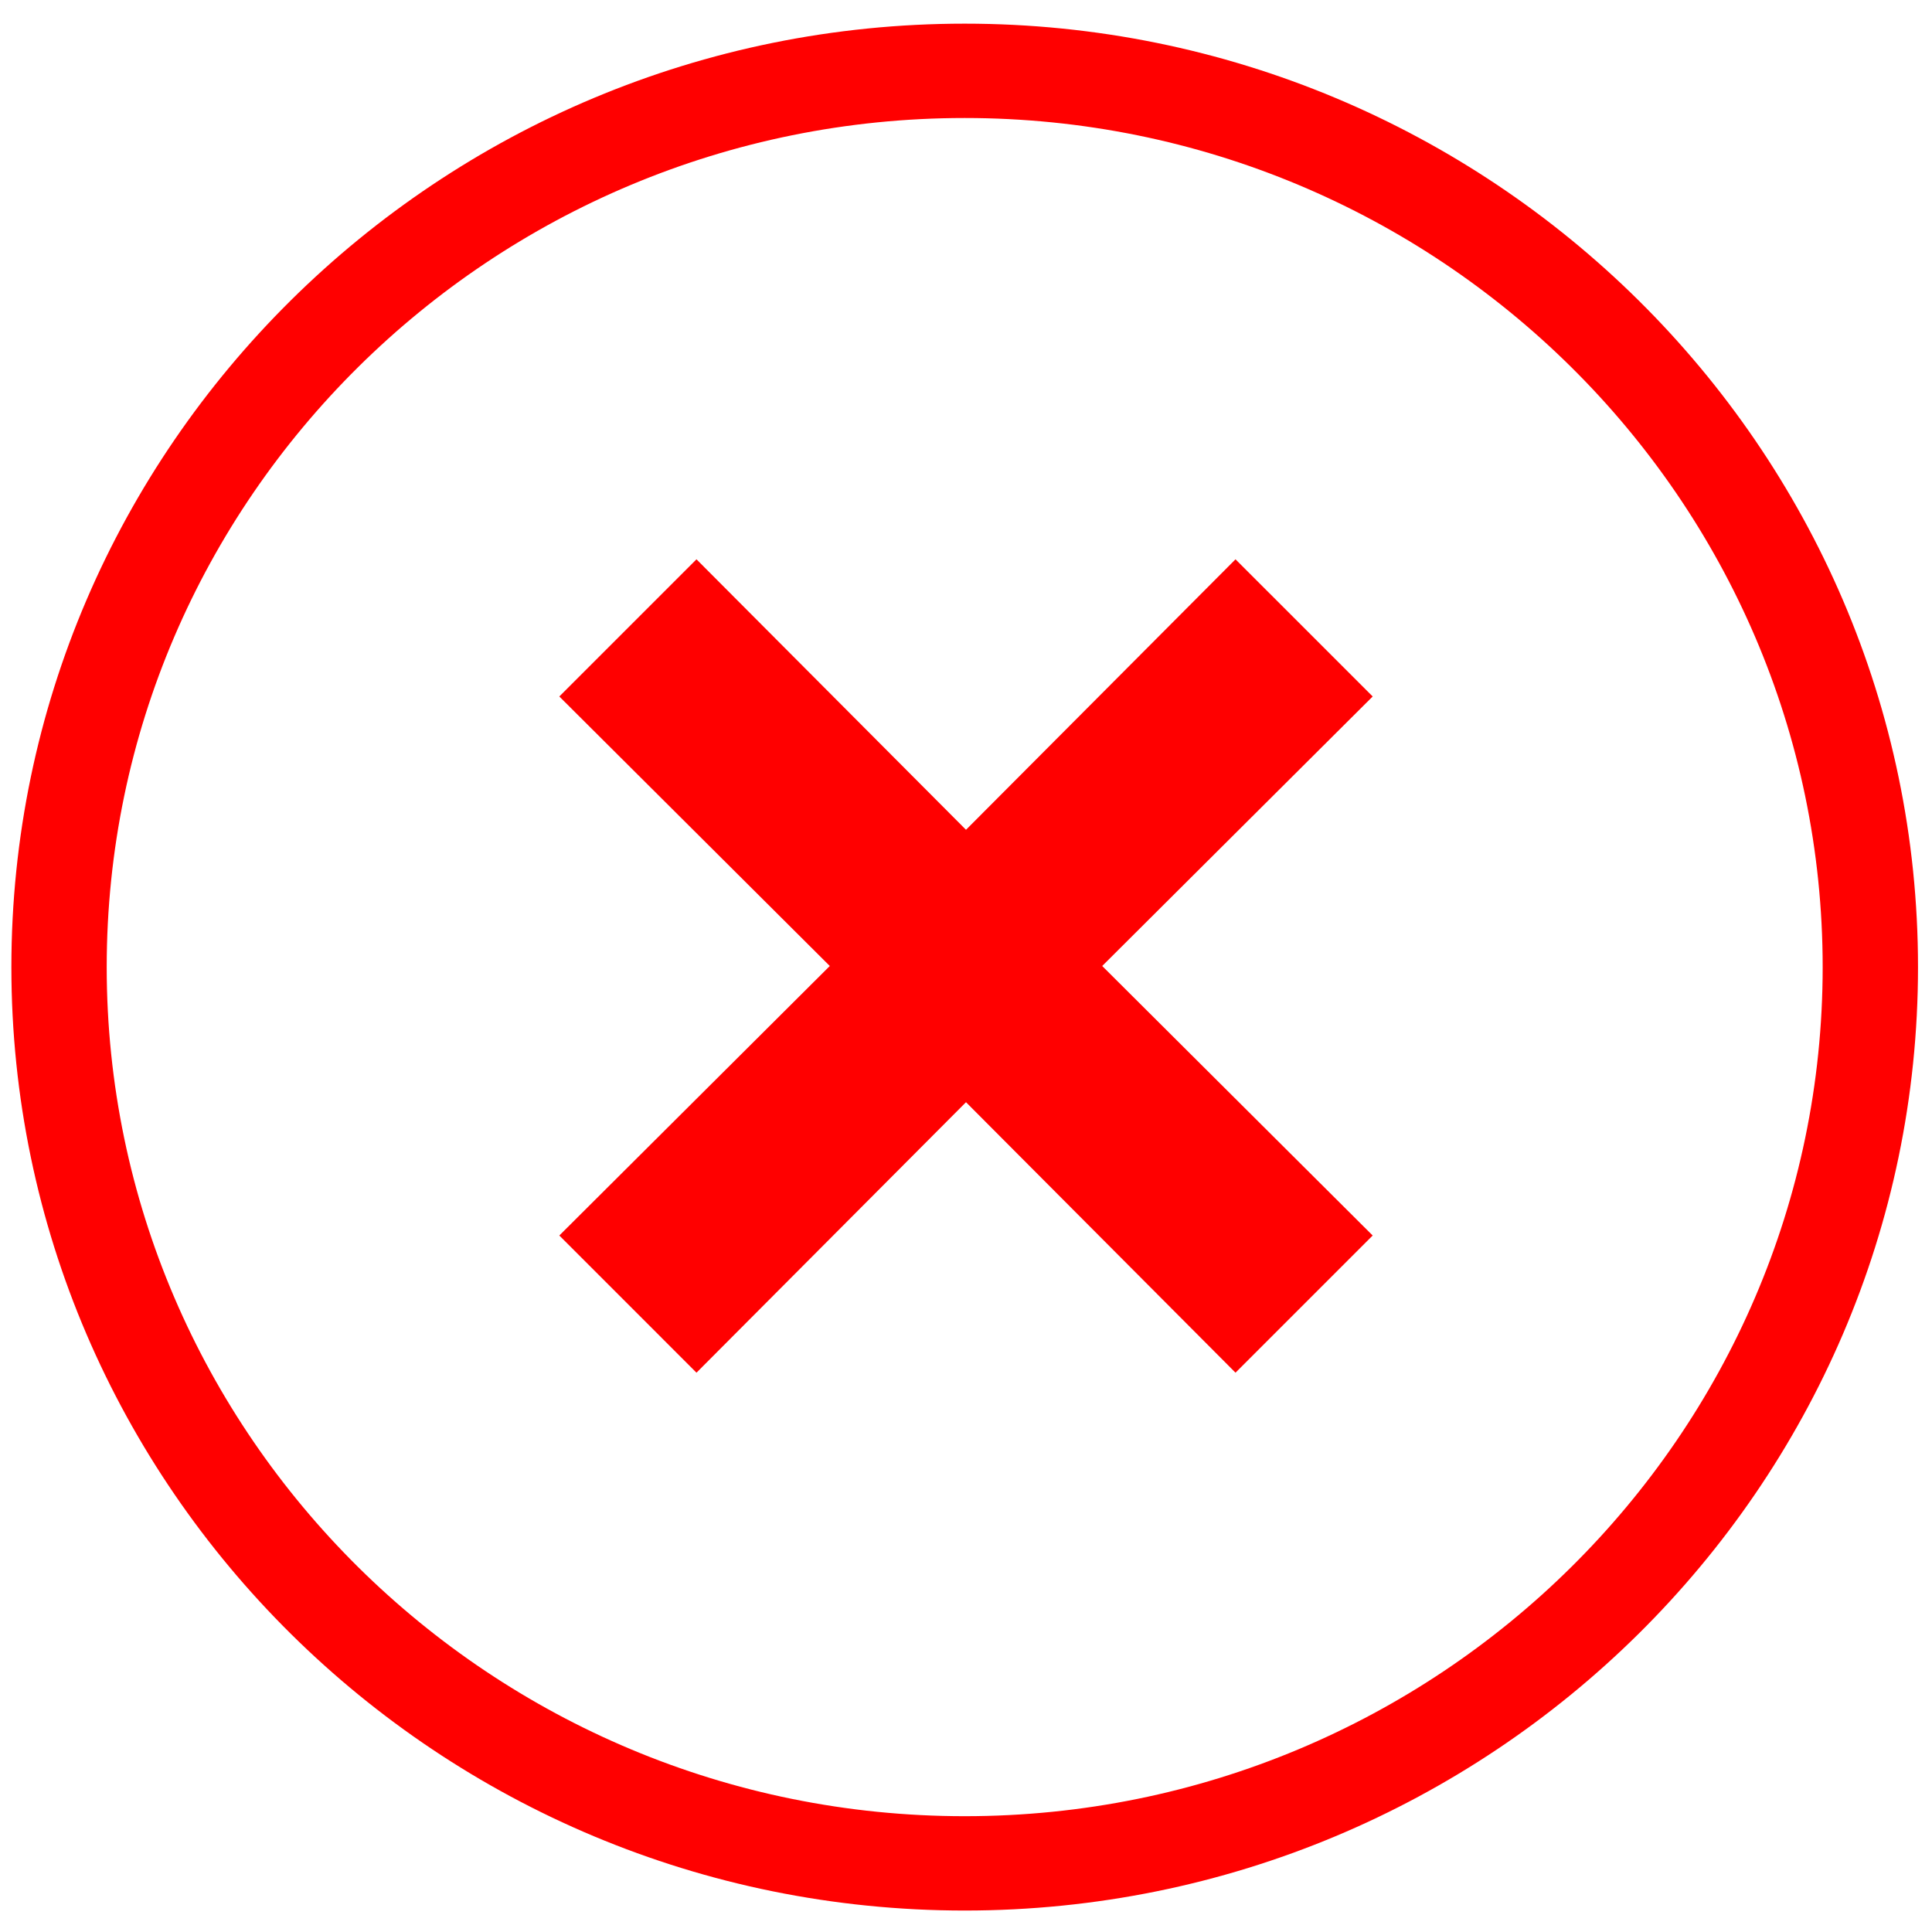
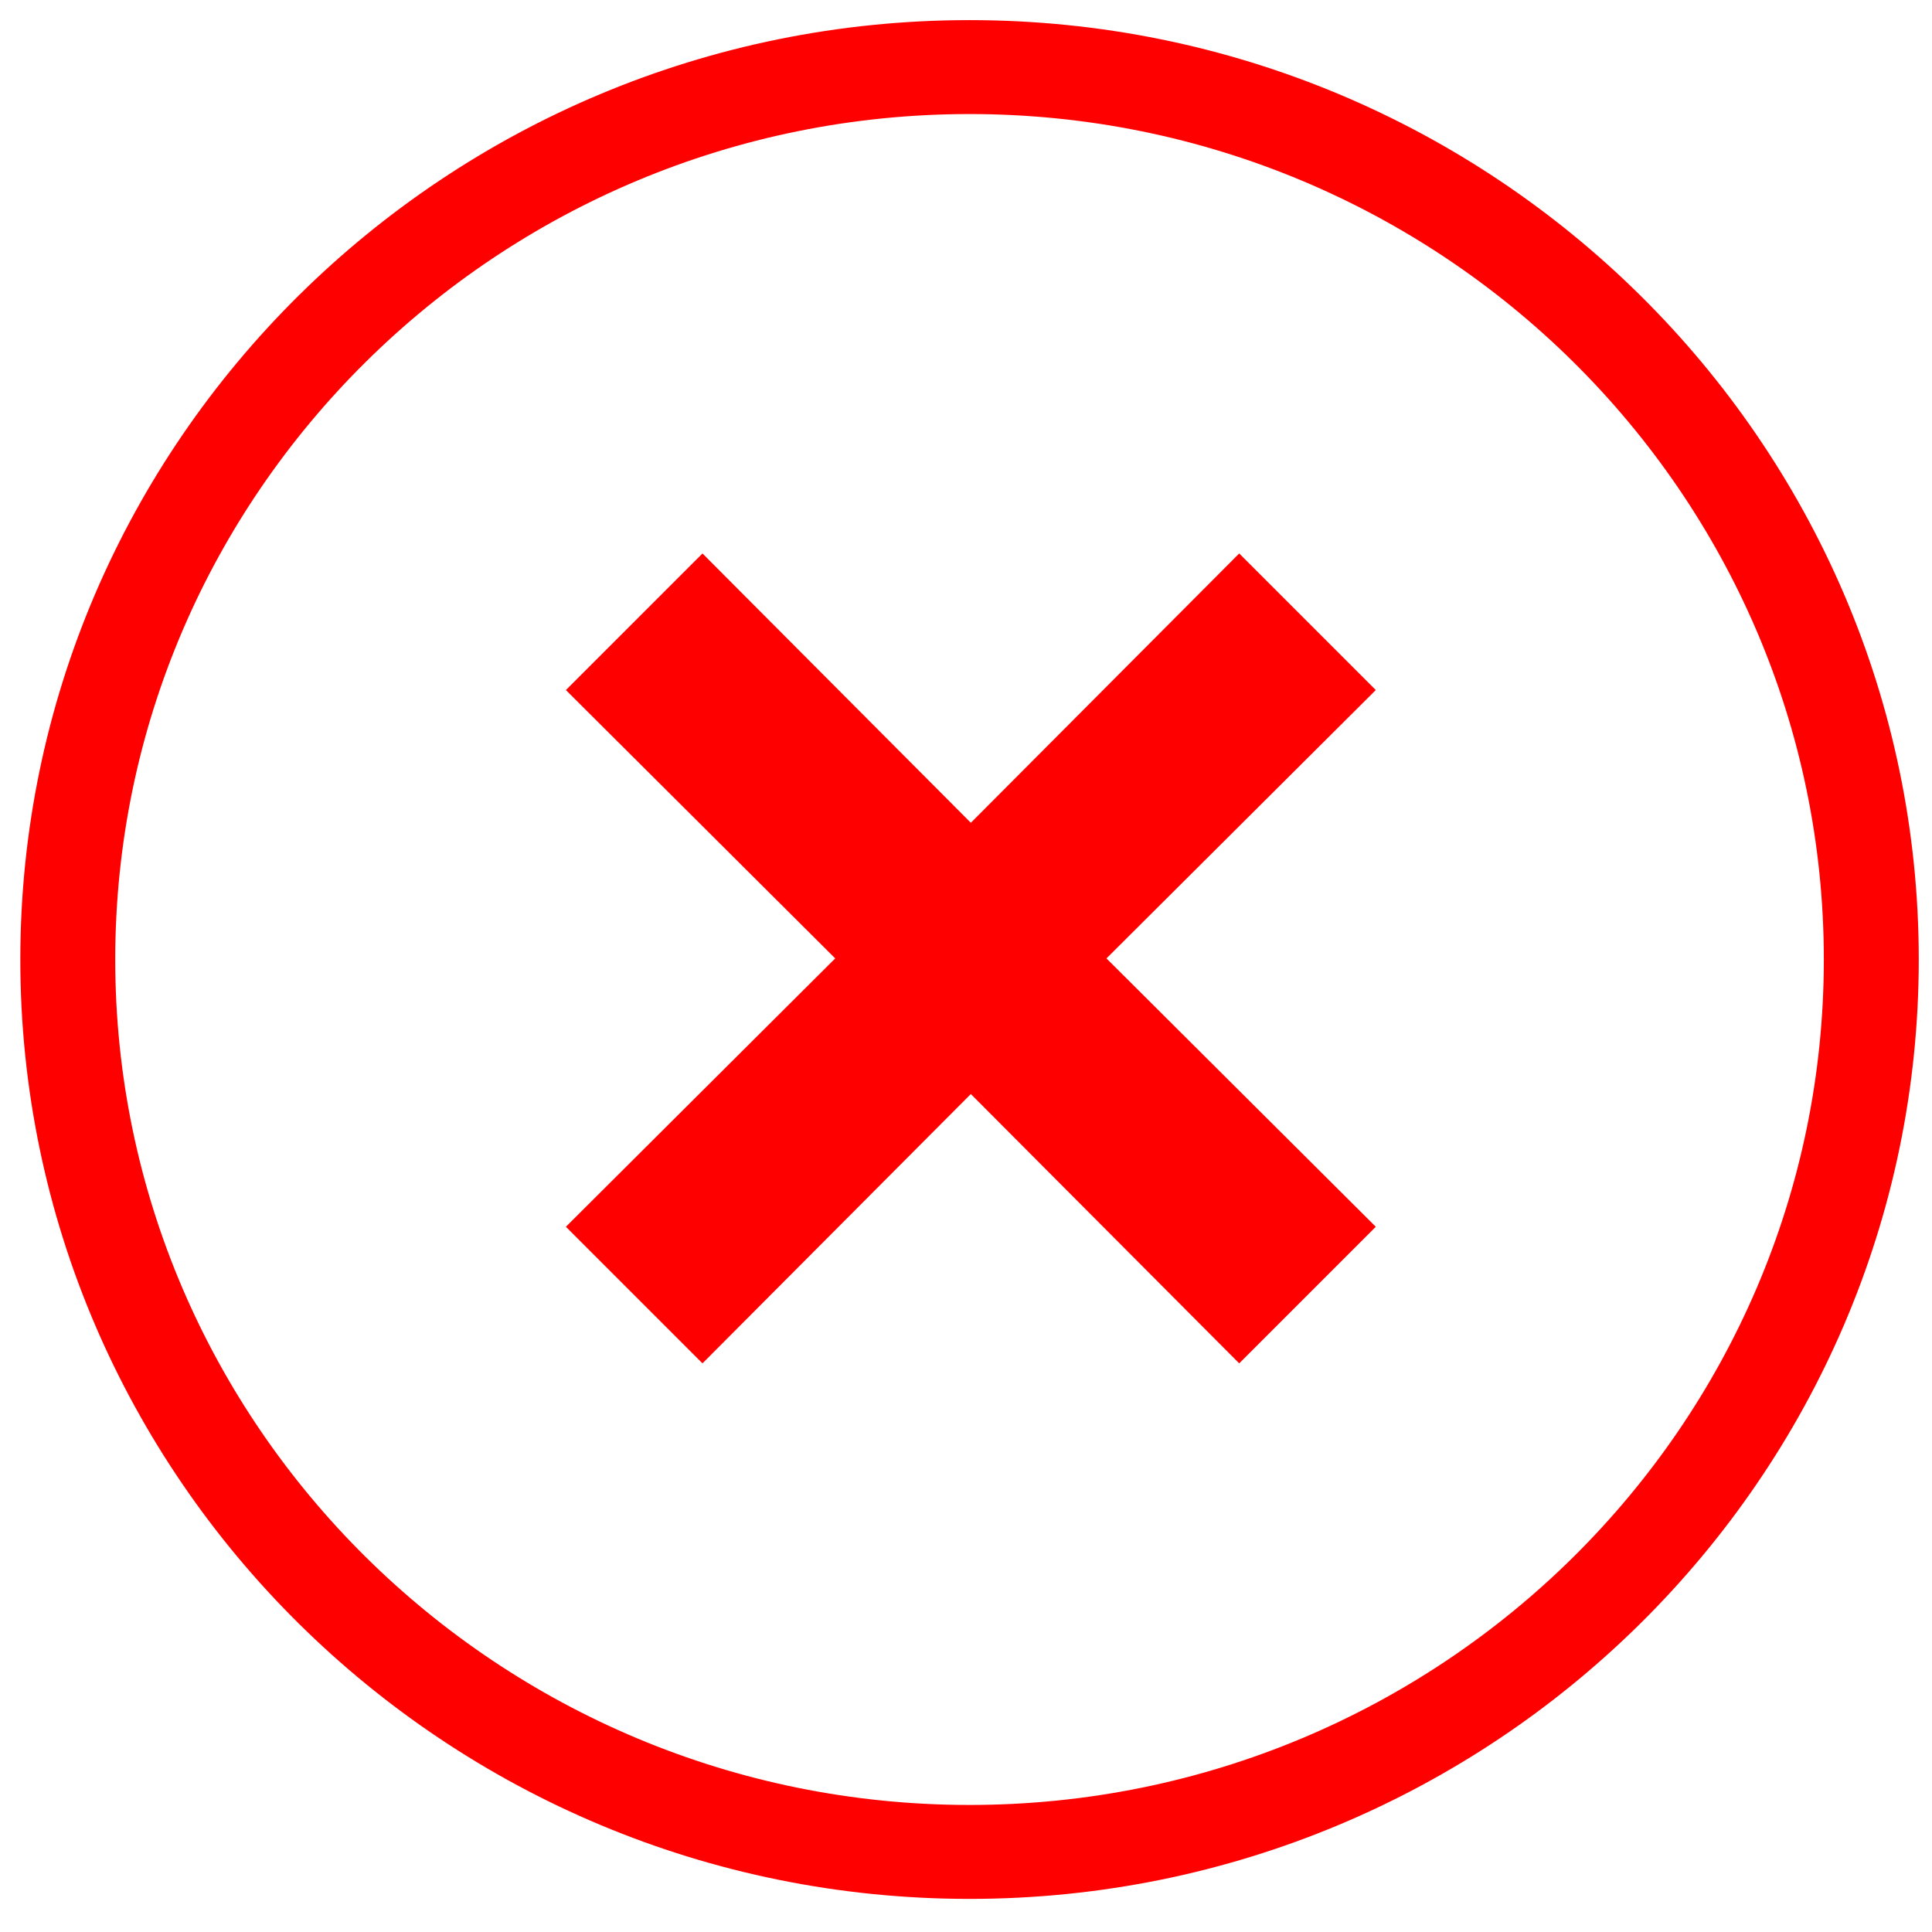
- <svg xmlns="http://www.w3.org/2000/svg" xml:space="preserve" style="enable-background:new 0 0 426.667 426.667;" viewBox="0 0 426.667 426.667" y="0px" x="0px" id="Layer_1" version="1.1">
+ <svg xmlns="http://www.w3.org/2000/svg" height="32.667" width="32.667" version="1.1" id="Layer_1" x="0px" y="0px" viewBox="0 0 32.667 32.667" xml:space="preserve">
  <defs id="defs47" />
-   <g id="g6">
-     <g id="g4" fill="red">
-       <polygon id="polygon2" points="303.147,153.813 272.853,123.52 213.333,183.253 153.813,123.52 123.52,153.813 183.253,213.333 123.52,272.853     153.813,303.147 213.333,243.413 272.853,303.147 303.147,272.853 243.413,213.333   " />
+   <g transform="matrix(0.07623464,0,0,0.07623464,0.1519688,-0.058255)" id="g6">
+     <g fill="#ff0000" id="g4">
+       <polygon points="243.413,213.333 303.147,153.813 272.853,123.52 213.333,183.253 153.813,123.52 123.52,153.813 183.253,213.333 123.52,272.853 153.813,303.147 213.333,243.413 272.853,303.147 303.147,272.853 " id="polygon2" />
    </g>
  </g>
-   <g style="fill:#ff0000" id="g12">
-     <g style="fill:#ff0000" id="g10" fill="red">
-       <path style="stroke-width:1.636;fill:#ff0000" fill="#272631" d="m 423.577,213.576 c 0,-114.886 -94.443,-208.351 -210.532,-208.351 -116.089,0 -210.532,93.465 -210.532,208.351 0,114.886 94.443,208.351 210.532,208.351 116.089,0 210.532,-93.465 210.532,-208.351 z m -21.055,0 c 0,103.396 -84.999,187.516 -189.477,187.516 -104.48,0 -189.479,-84.12 -189.479,-187.516 0,-103.397 84.999,-187.516 189.479,-187.516 104.478,0 189.477,84.118 189.477,187.516 z" id="path2" />
+   <g transform="matrix(0.07623464,0,0,0.07623464,0.1519688,-0.058255)" id="g12" style="fill:#ff0000">
+     <g fill="red" id="g10" style="fill:#ff0000">
+       <path id="path2" d="m 423.577,213.576 c 0,-114.886 -94.443,-208.351 -210.532,-208.351 -116.089,0 -210.532,93.465 -210.532,208.351 0,114.886 94.443,208.351 210.532,208.351 116.089,0 210.532,-93.465 210.532,-208.351 z m -21.055,0 c 0,103.396 -84.999,187.516 -189.477,187.516 -104.48,0 -189.479,-84.12 -189.479,-187.516 0,-103.397 84.999,-187.516 189.479,-187.516 104.478,0 189.477,84.118 189.477,187.516 z" fill="#272631" style="fill:#ff0000;stroke-width:1.636" />
    </g>
  </g>
  <g id="g14">
</g>
  <g id="g16">
</g>
  <g id="g18">
</g>
  <g id="g20">
</g>
  <g id="g22">
</g>
  <g id="g24">
</g>
  <g id="g26">
</g>
  <g id="g28">
</g>
  <g id="g30">
</g>
  <g id="g32">
</g>
  <g id="g34">
</g>
  <g id="g36">
</g>
  <g id="g38">
</g>
  <g id="g40">
</g>
  <g id="g42">
</g>
</svg>
